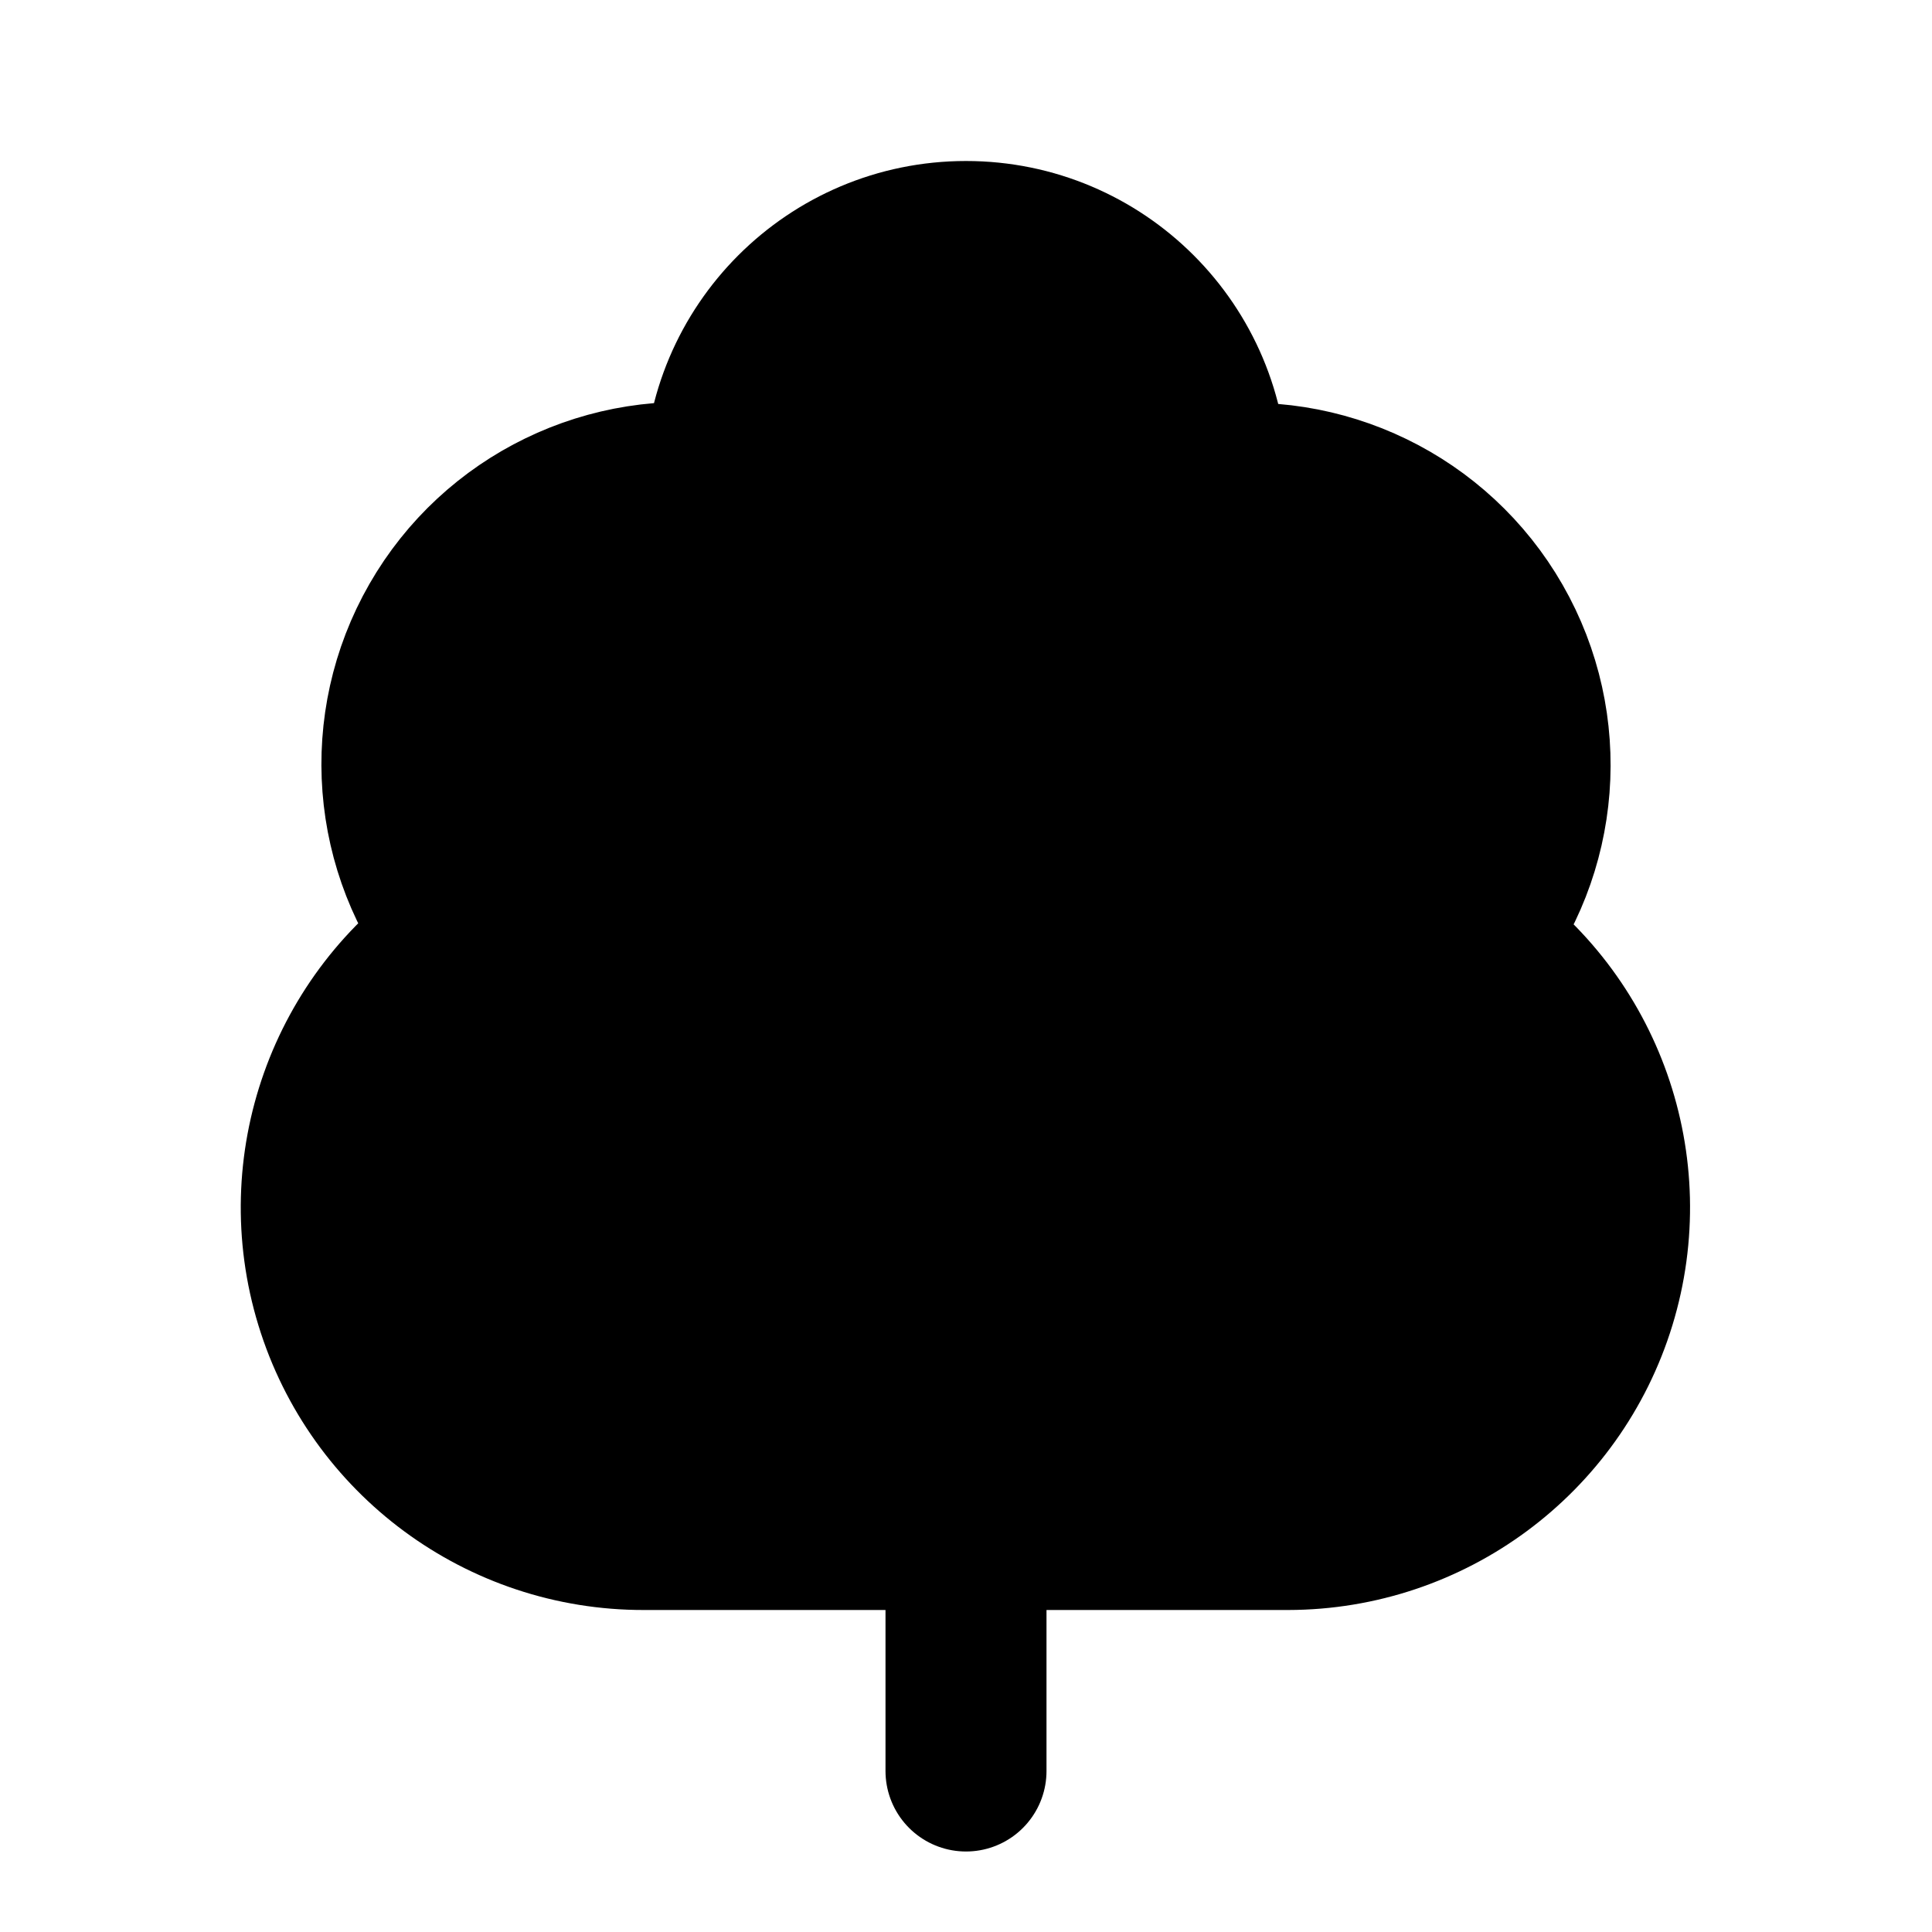
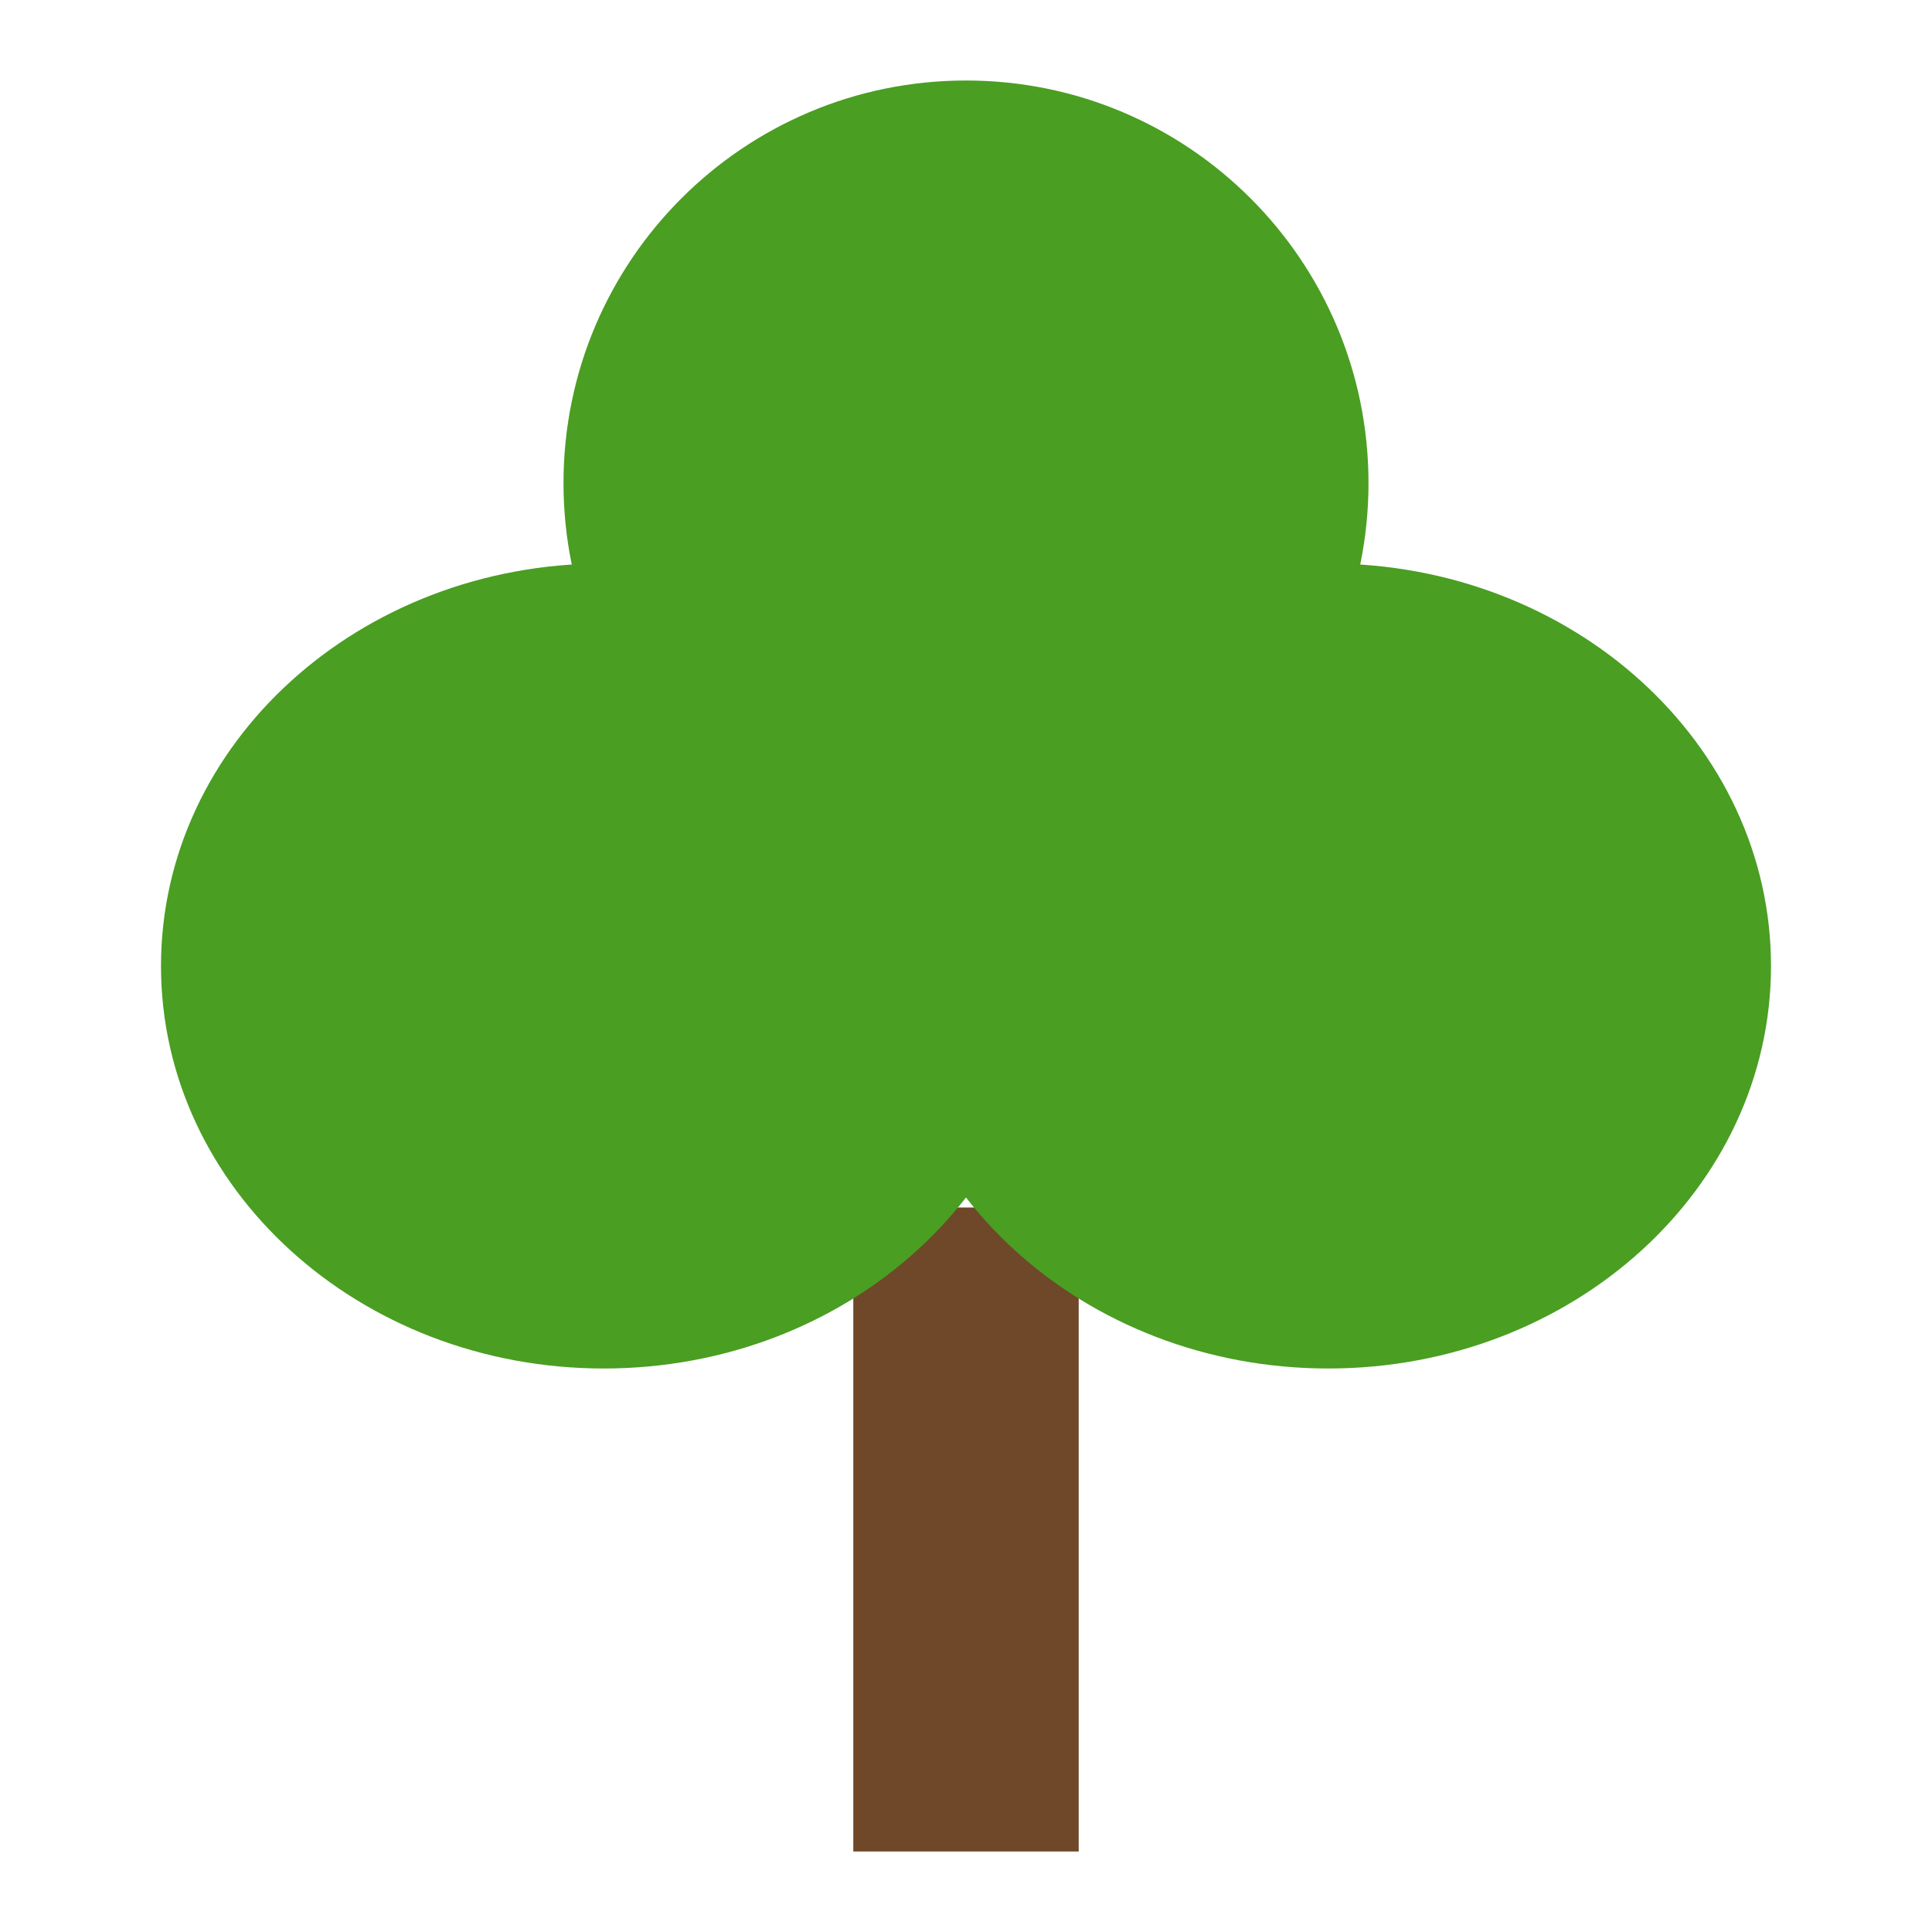
- <svg xmlns="http://www.w3.org/2000/svg" viewBox="0 0 24 24" fill="#000" stroke="#000" stroke-width="2" stroke-linecap="round" stroke-linejoin="round">
-   <path d="M8 19a4 4 0 0 1-2.24-7.32A3.5 3.5 0 0 1 9 6.03V6a3 3 0 1 1 6 0v.04a3.5 3.5 0 0 1 3.24 5.65A4 4 0 0 1 16 19Z" />
-   <path d="M12 19v3" fill="none" />
+ <svg xmlns="http://www.w3.org/2000/svg" viewBox="0 0 24 24">
+   <rect x="10.6" y="15" width="2.8" height="8" fill="#6e4828" />
+   <g fill="#4a9e22">
+     <circle cx="12" cy="6" r="5" />
+     <ellipse cx="7.5" cy="12" rx="5.5" ry="5" />
+     <ellipse cx="16.5" cy="12" rx="5.5" ry="5" />
+   </g>
</svg>
